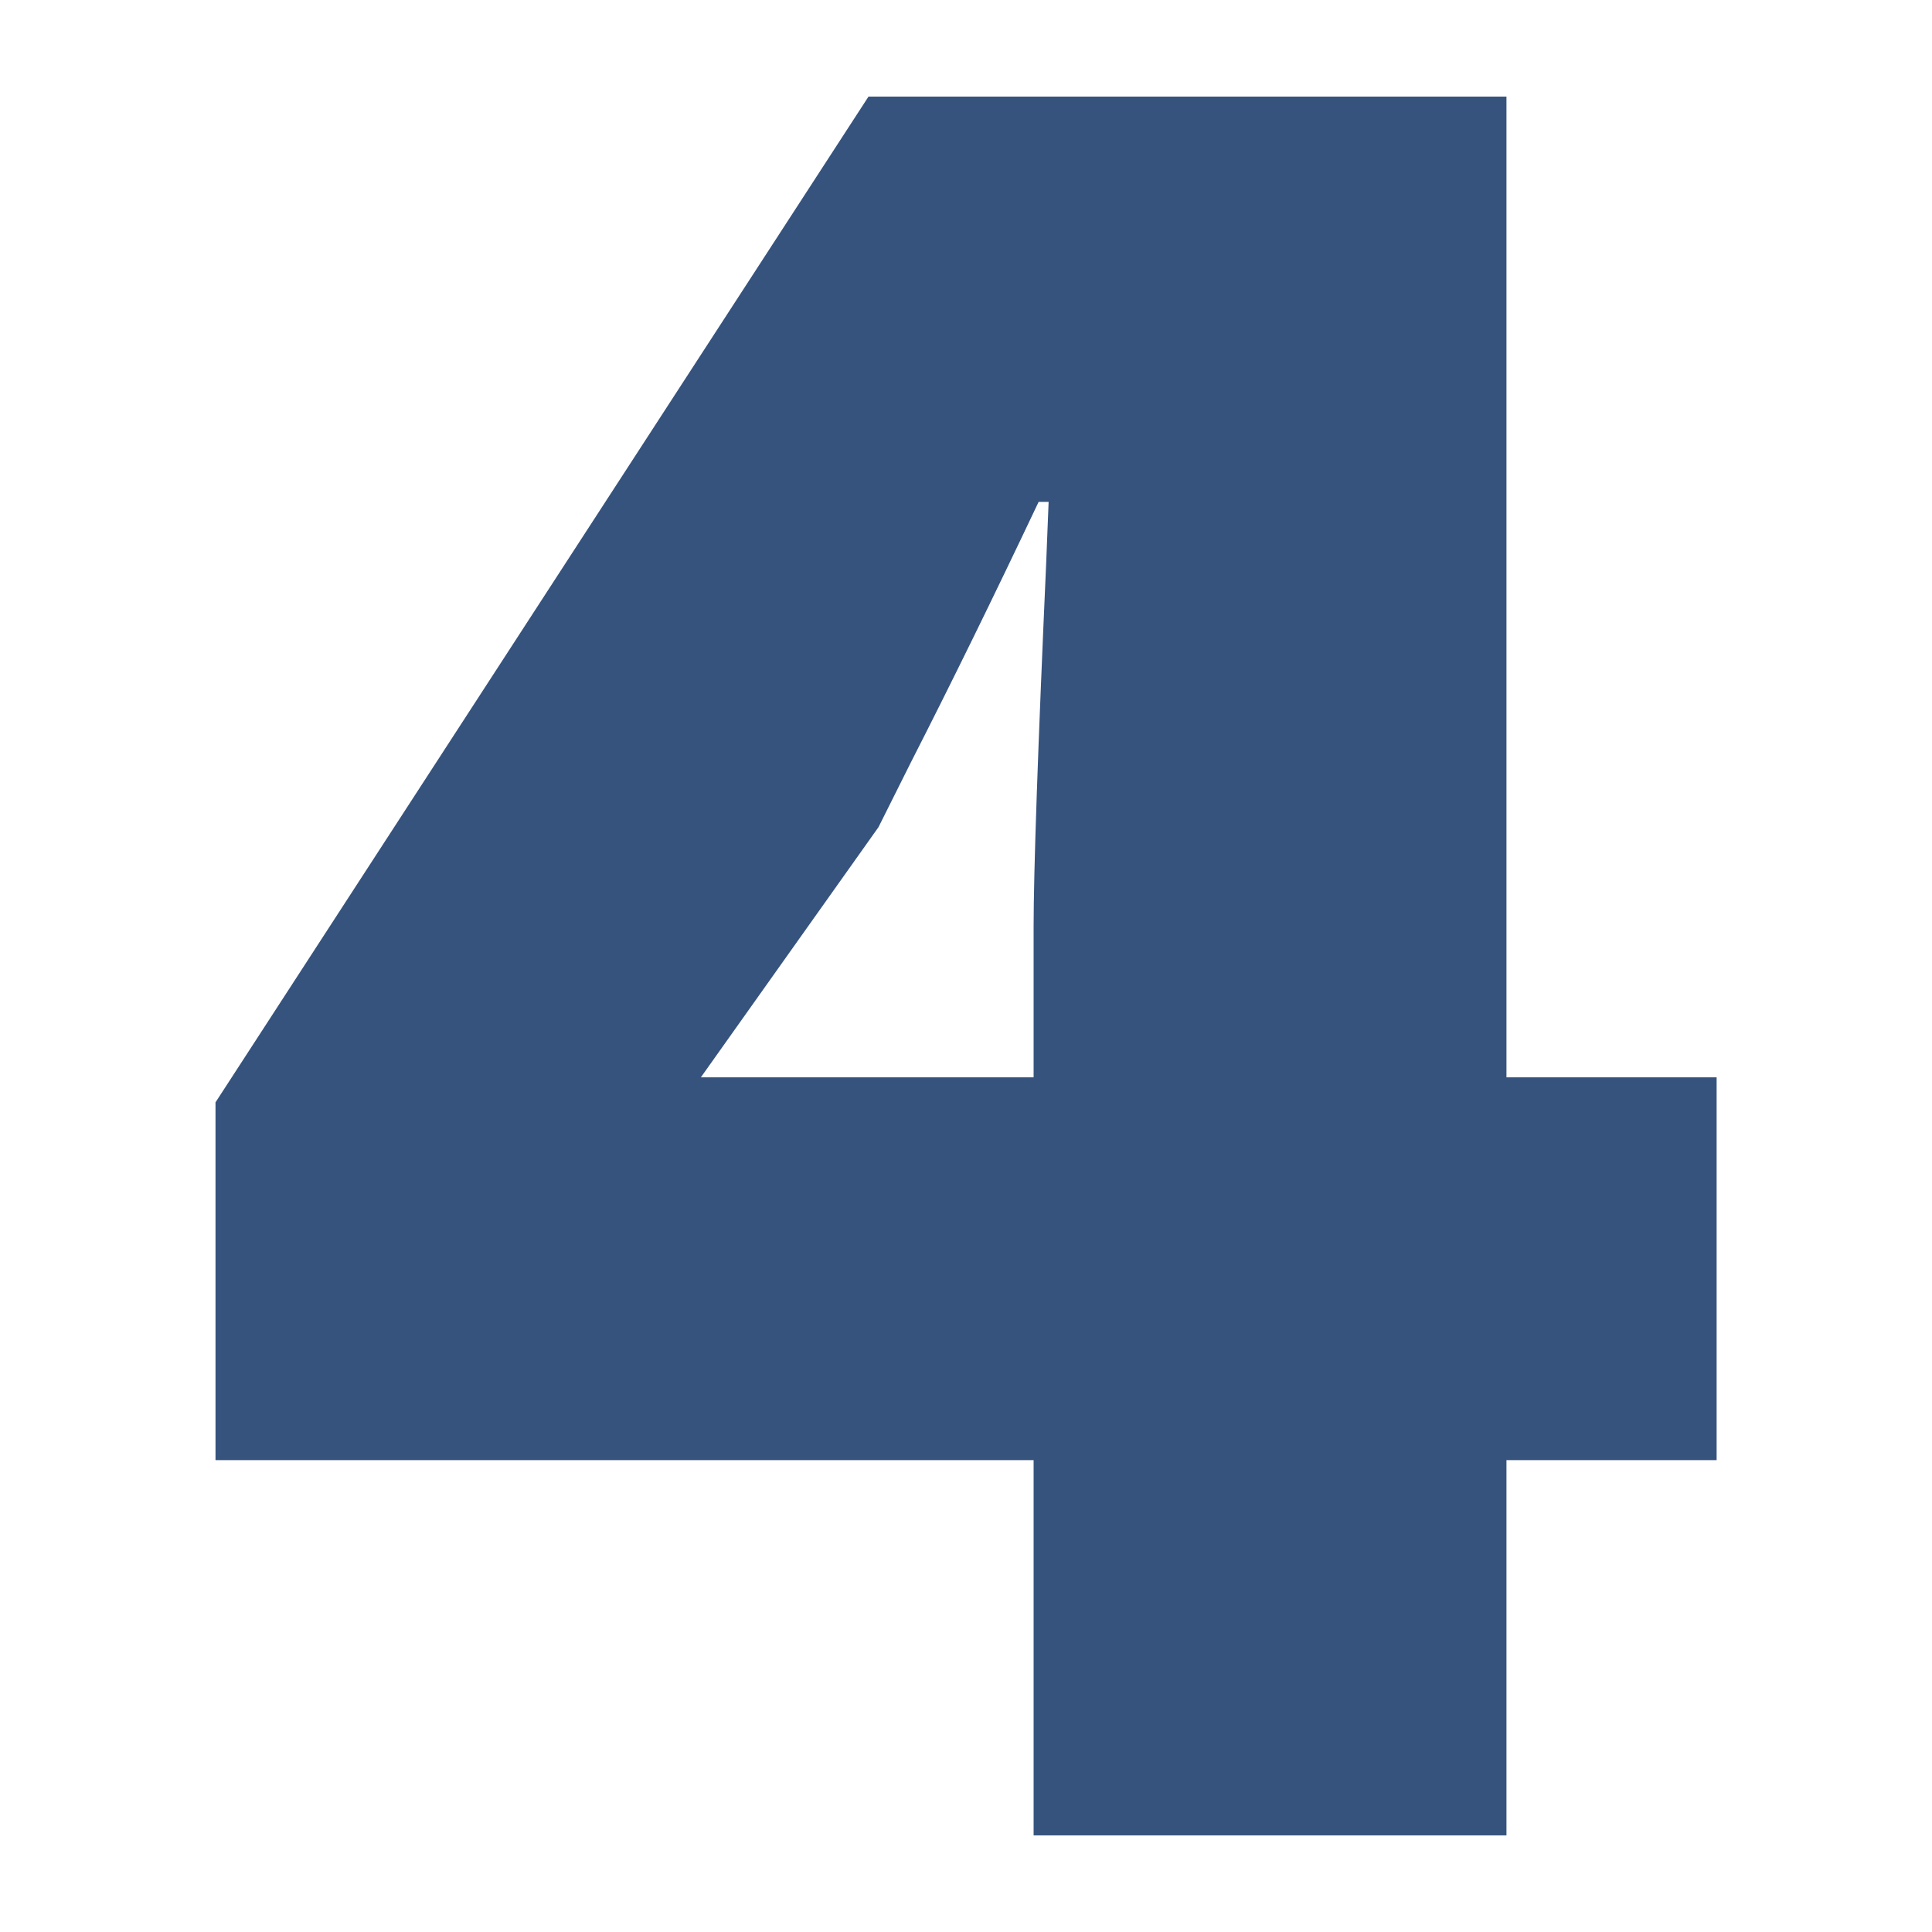
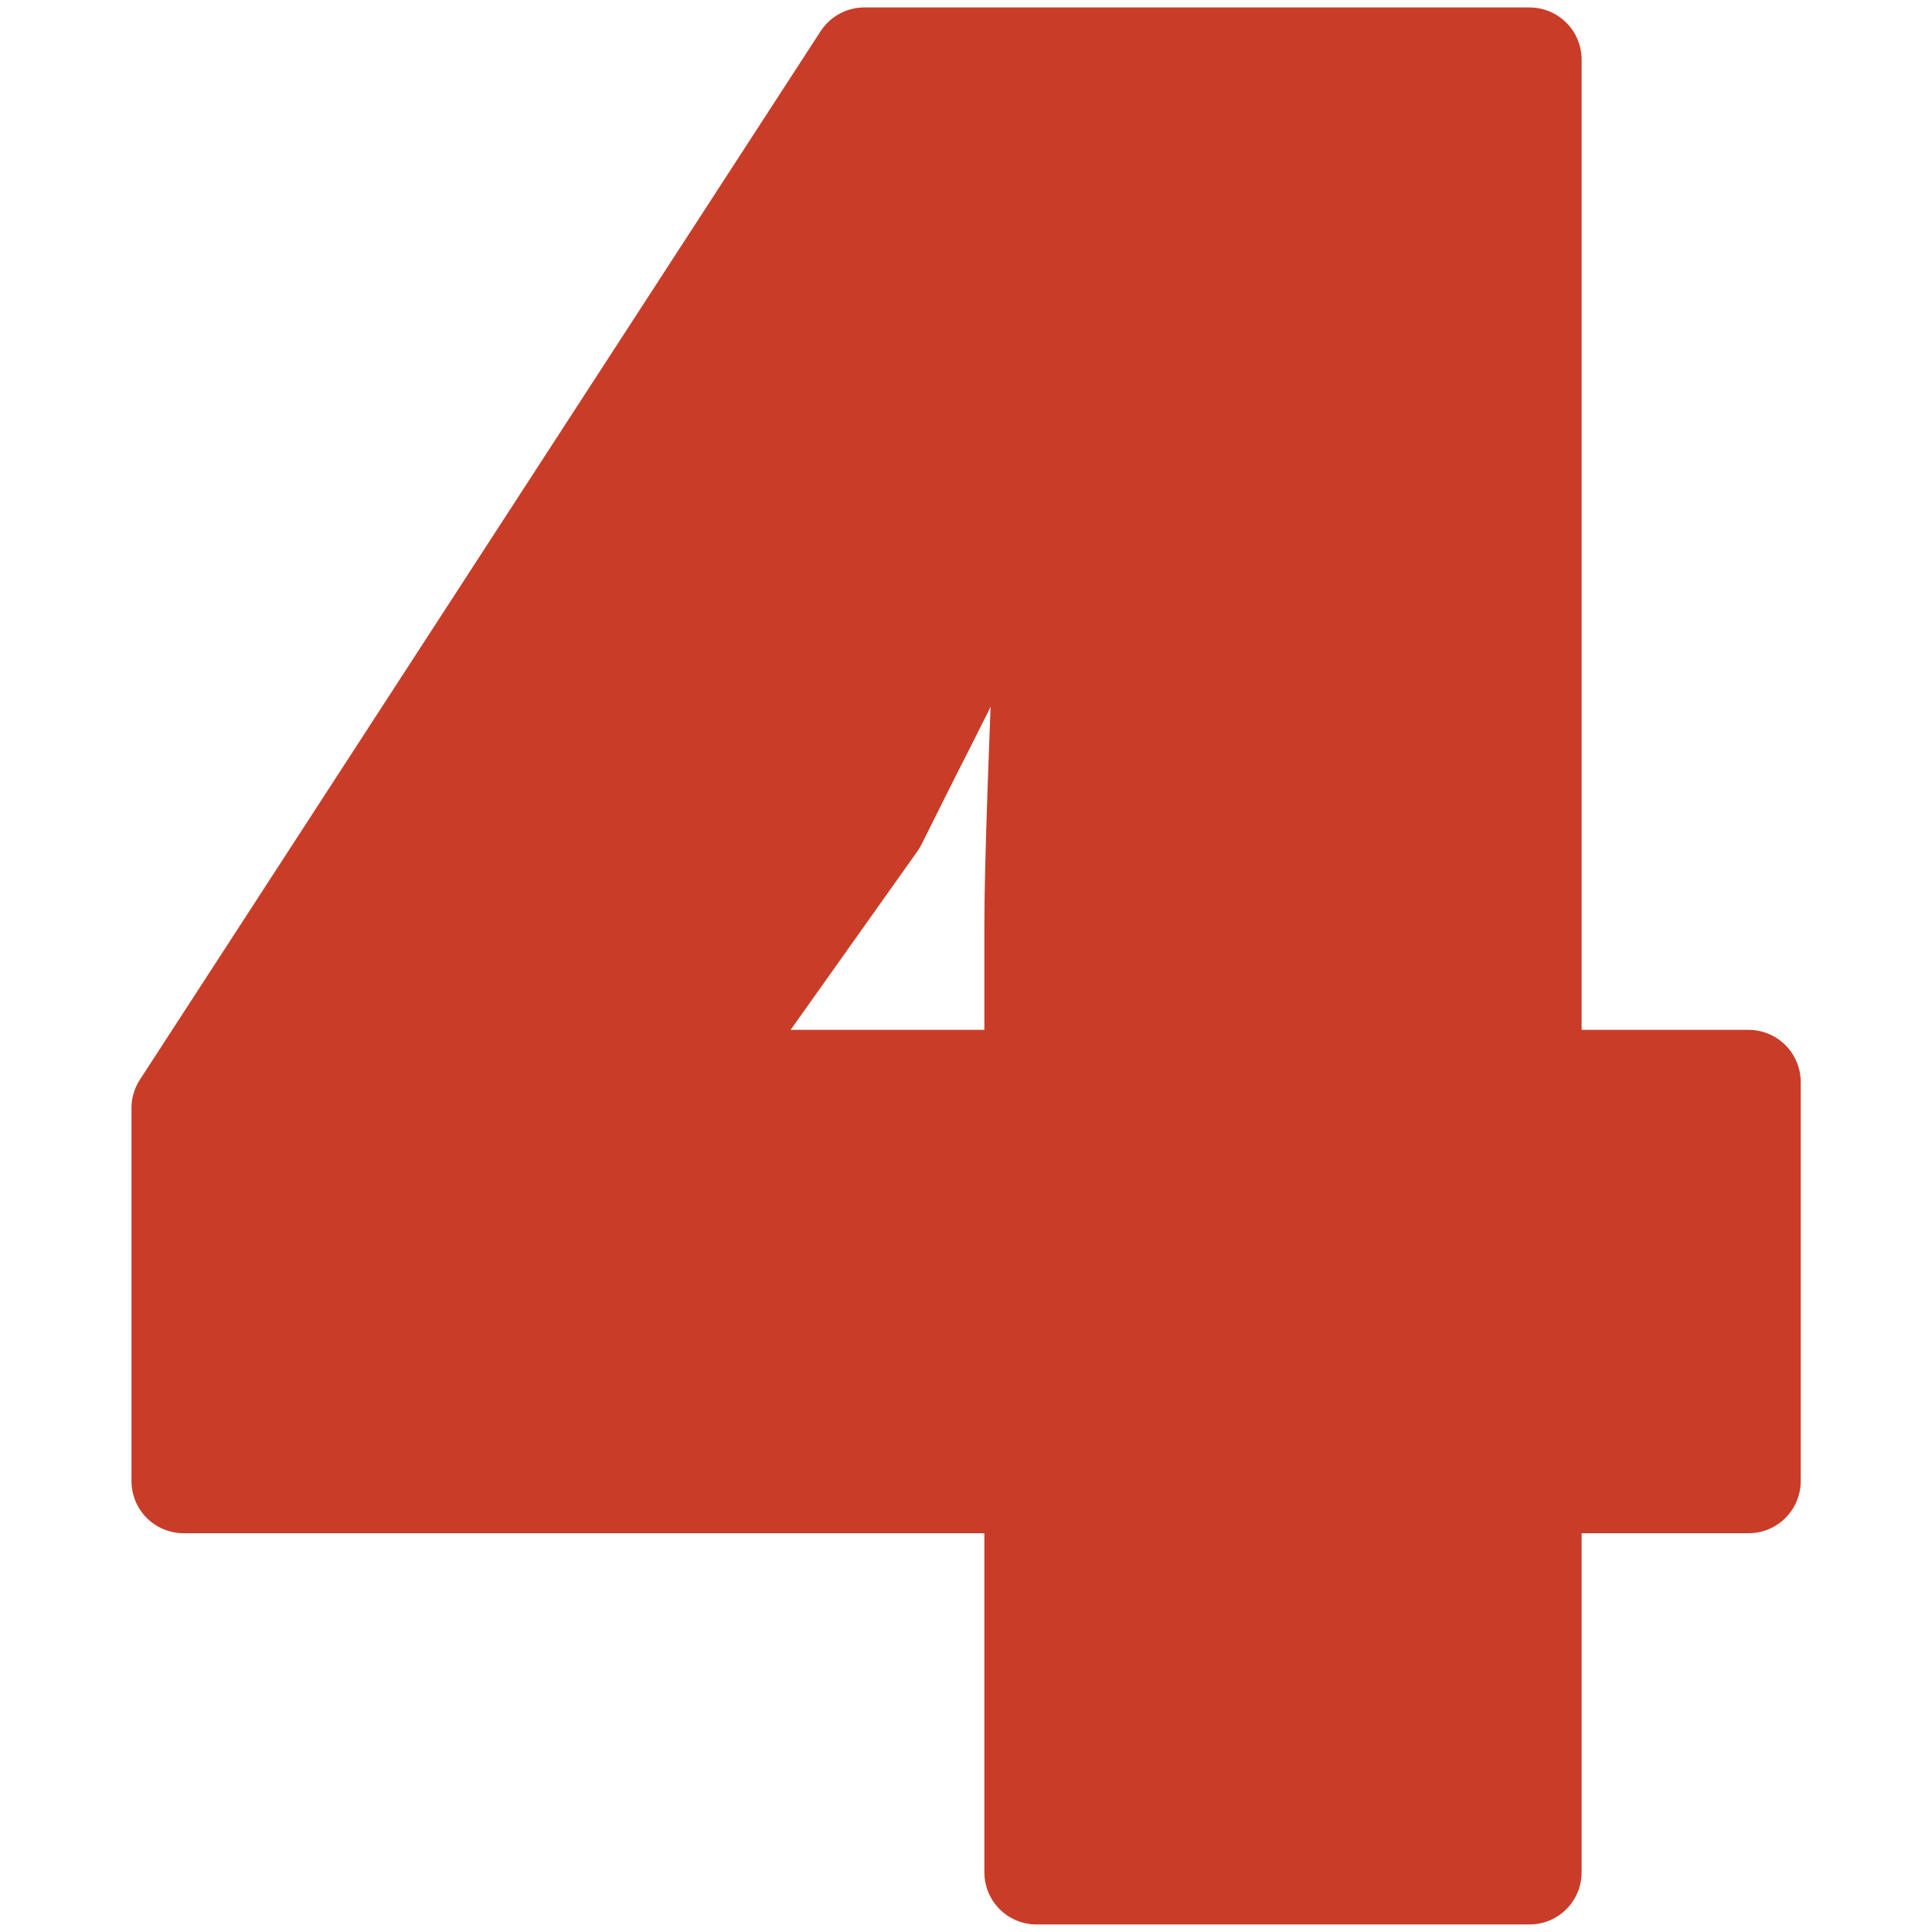
<svg xmlns="http://www.w3.org/2000/svg" viewBox="0 0 100 100">
-   <path fill="#36537e" transform="translate(7.14 95.00) scale(0.129496 -0.129496)" d="M363 508 364 533H360Q333 476 309 429L296 403L225 303H358V363Q358 396 363 508ZM31 293 292 695H547V303H631V150H547V0H358V150H31Z" />
+   <path fill="#c93d28" stroke="#c93d28" stroke-width="40" stroke-linejoin="round" transform="translate(5.32 96.91) scale(0.135 -0.135)" d="M363 508 364 533H360Q333 476 309 429L296 403L225 303H358V363Q358 396 363 508ZM31 293 292 695H547V303H631V150H547V0H358V150H31Z" />
</svg>
